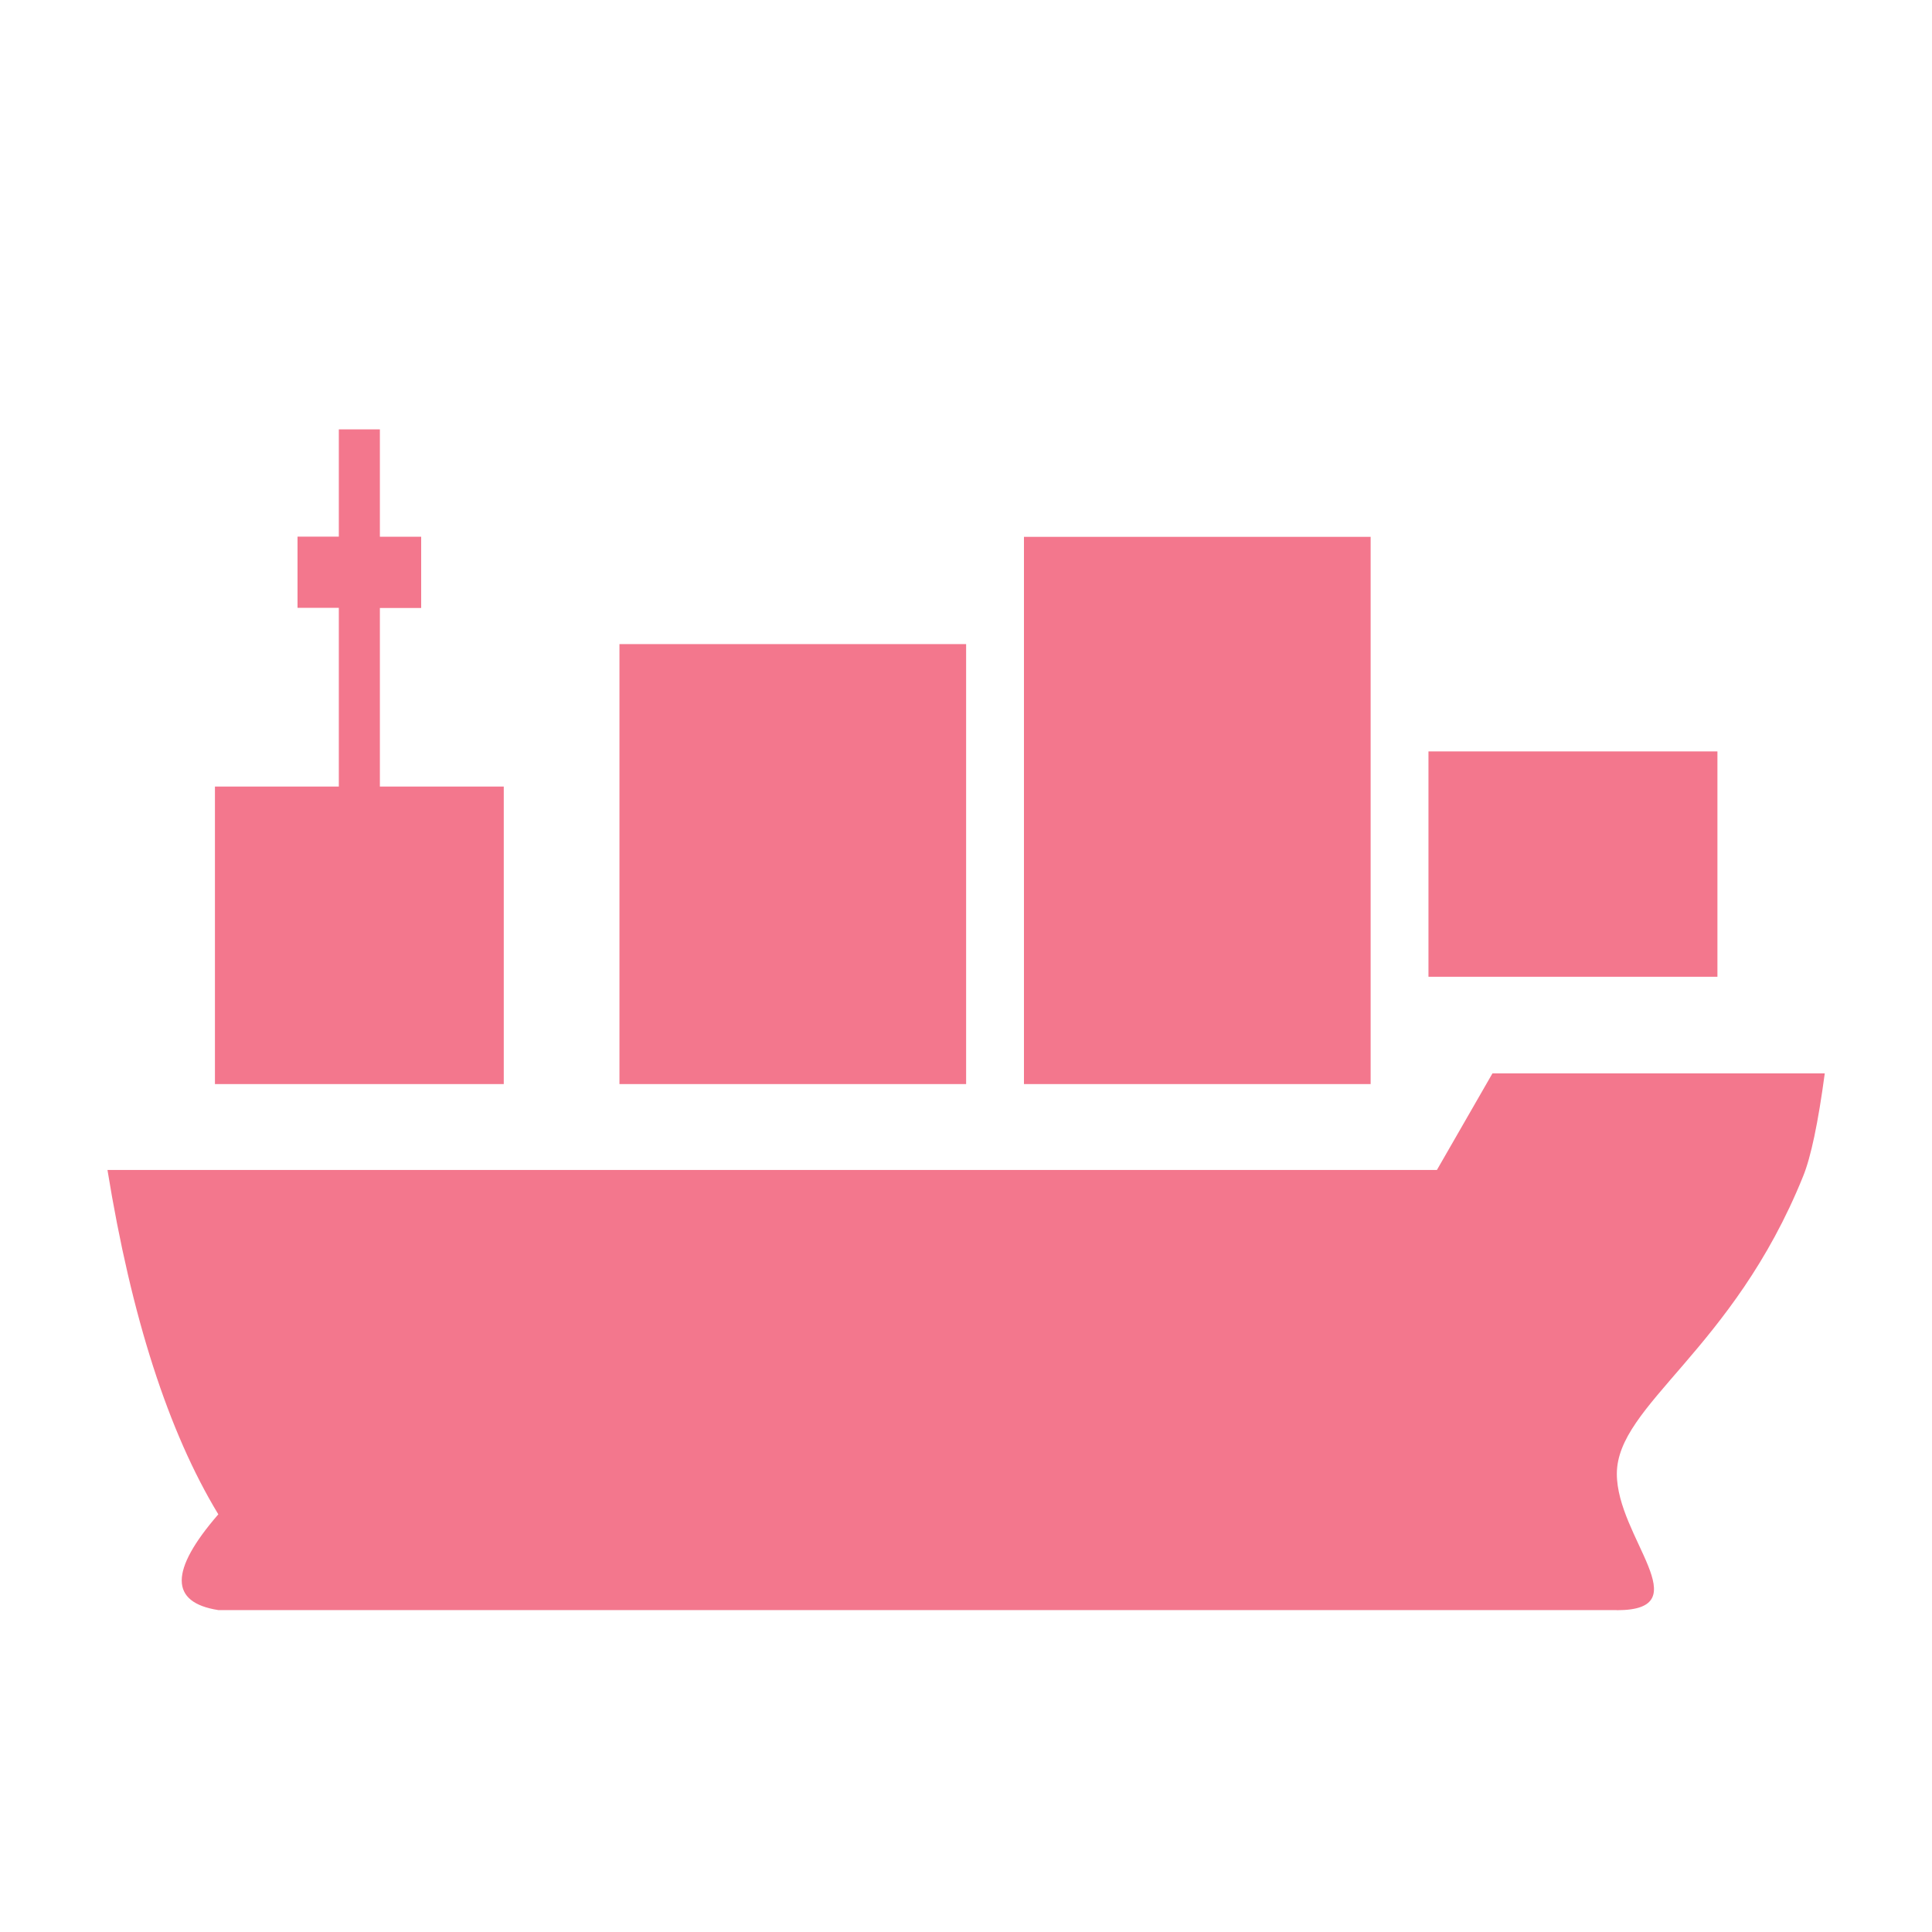
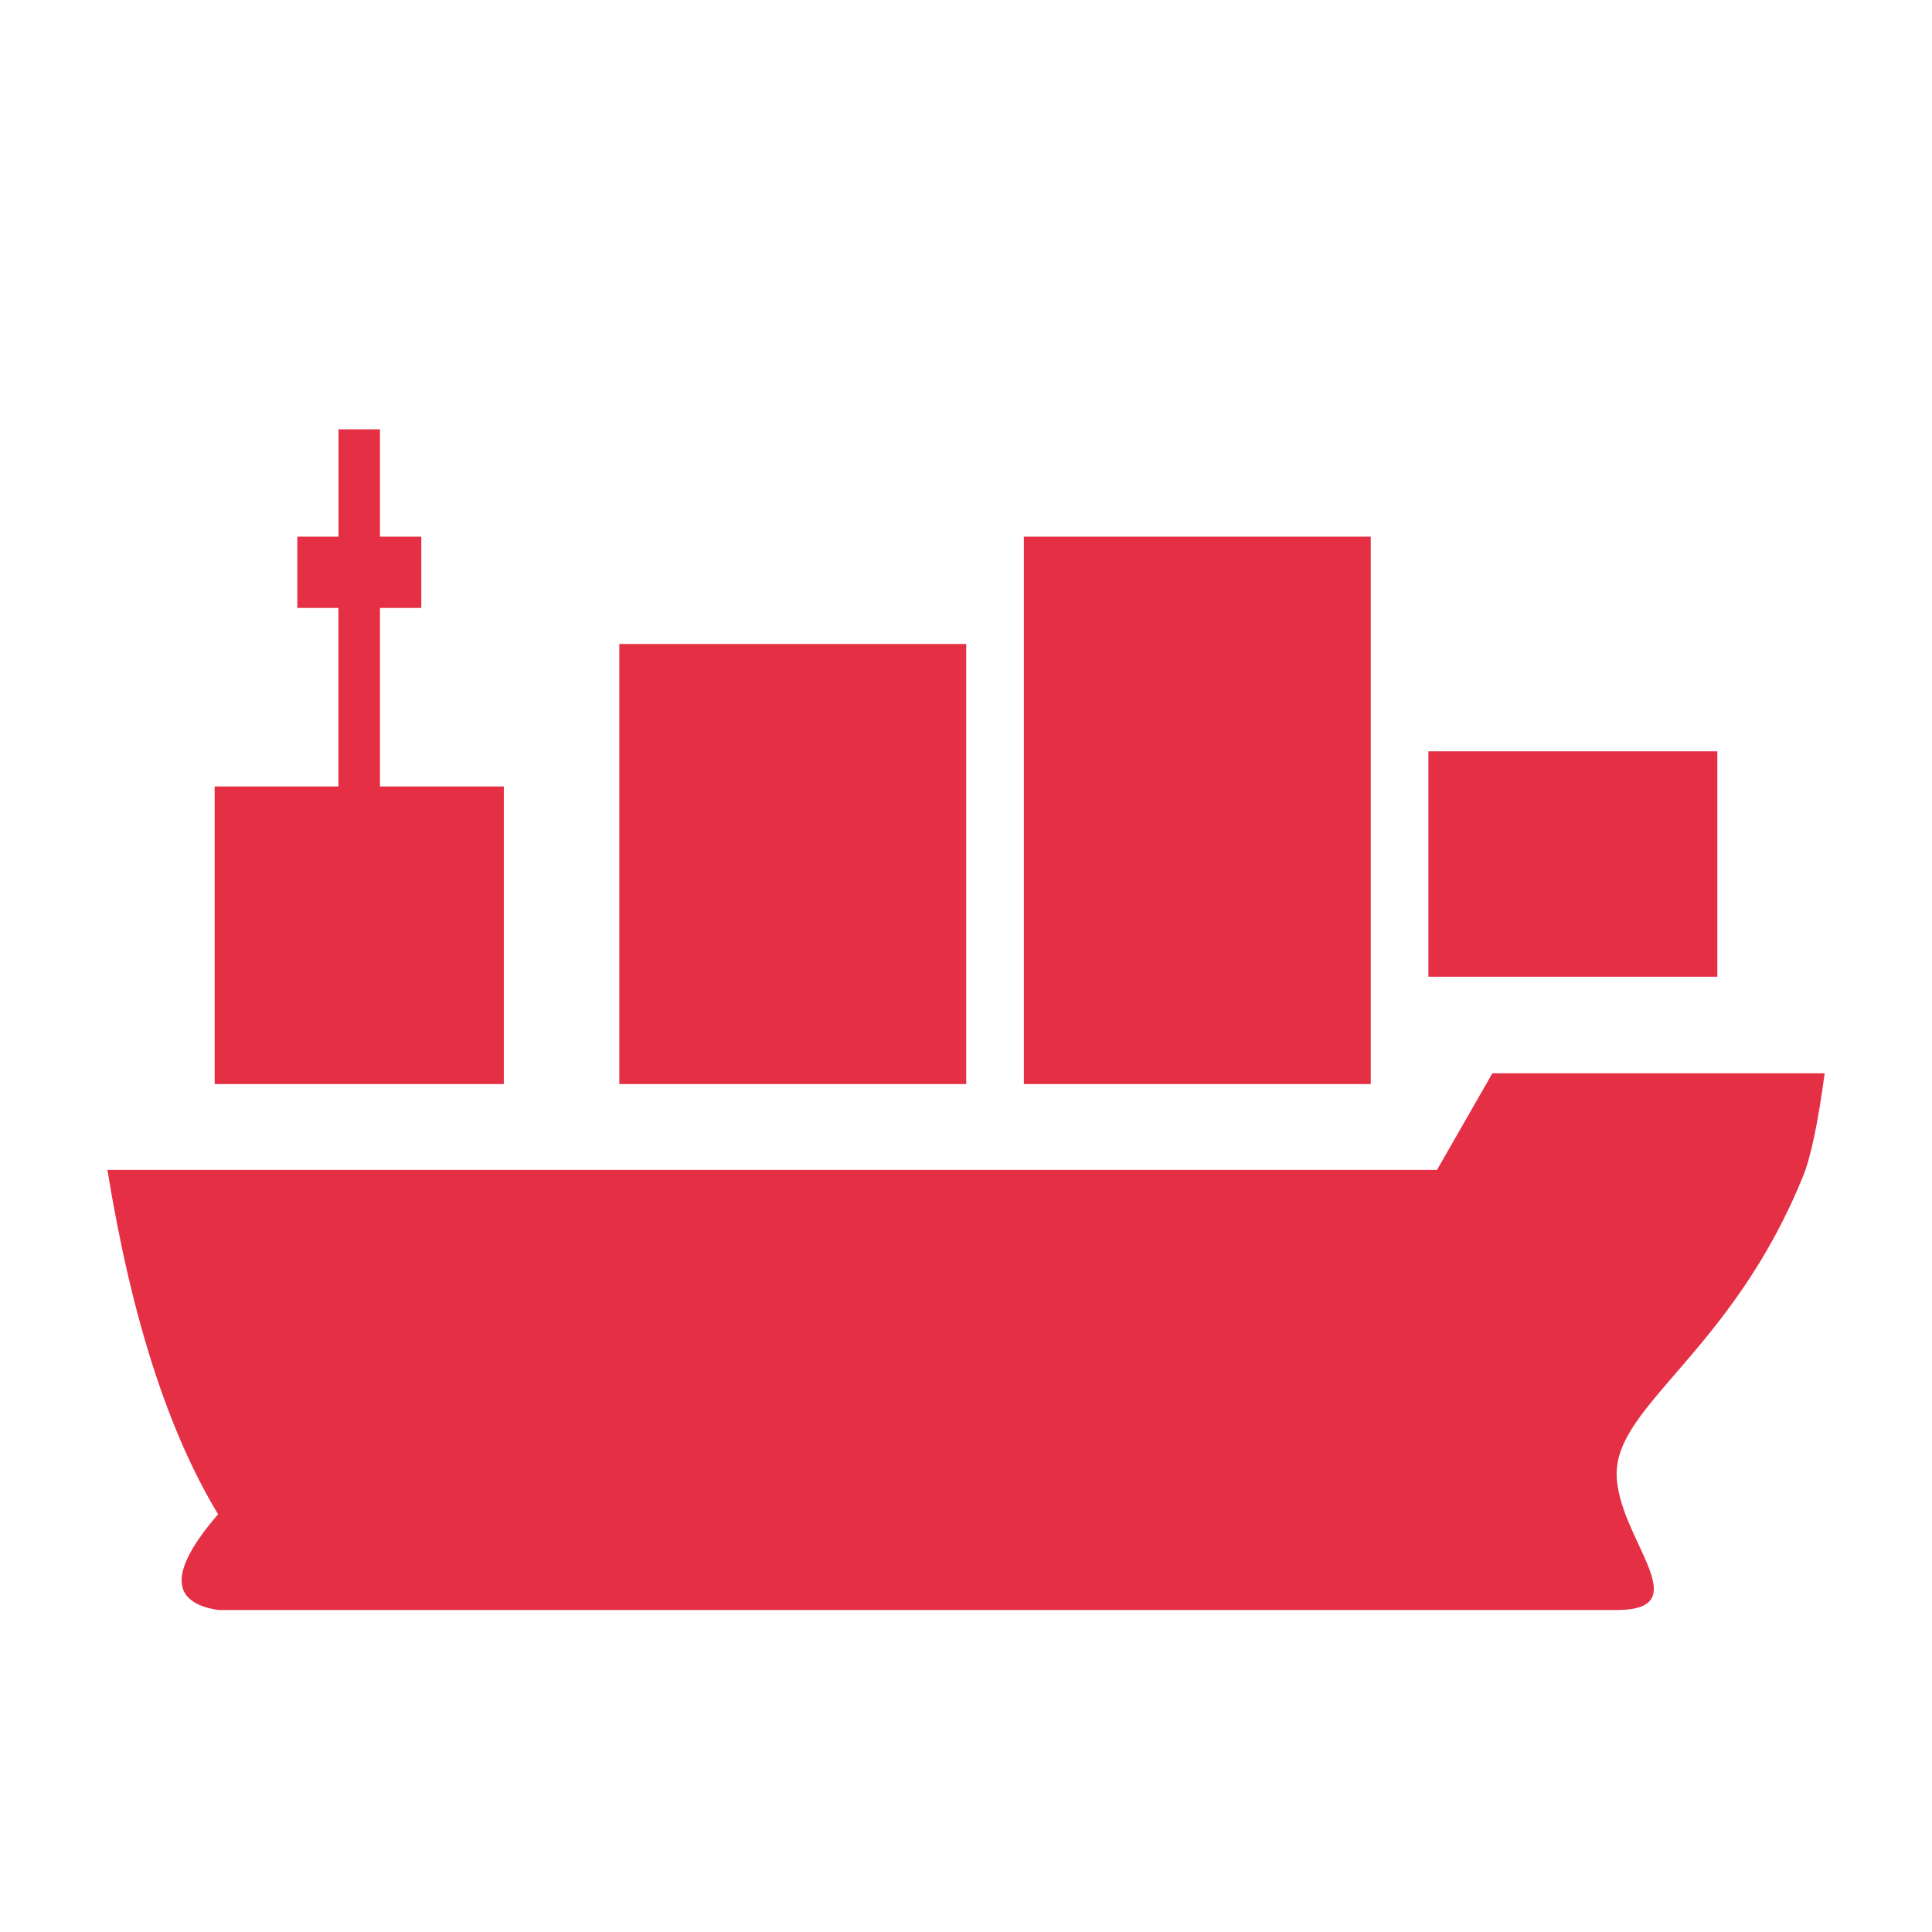
- <svg xmlns="http://www.w3.org/2000/svg" width="16" height="16" viewBox="0 0 16 16">
-   <defs>
-     <filter id="prefix__a">
-       <feColorMatrix in="SourceGraphic" values="0 0 0 0 0.894 0 0 0 0 0.184 0 0 0 0 0.267 0 0 0 1 0" />
-     </filter>
-   </defs>
+ <svg xmlns="http://www.w3.org/2000/svg" width="18" height="18" viewBox="0 0 18 18">
  <g fill="none" fill-rule="evenodd">
-     <path d="M0 0H16V16H0z" />
-     <g filter="url(#prefix__a)">
-       <g fill="#E42F44">
-         <path d="M12.499 9.778H.918c-.404-.063-.404-.327 0-.793C.504 8.302.198 7.352 0 6.133h11.01l.46-.8h2.752c-.055.41-.115.695-.18.854C13.459 7.63 12.5 8.077 12.5 8.65c0 .527.692 1.129 0 1.129z" transform="translate(.89 3.556)" />
-         <path d="M2.256 0v.889h.342v.59h-.342v1.479h1.026v2.464H.89V2.958h1.026v-1.48h-.342v-.59h.342V0h.341zm4.855 1.778v3.644H4.24V1.778h2.872zm3.35-.89v4.534H7.59V.89h2.872zm2.872 1.779v1.866H10.94V2.667h2.393z" transform="translate(.89 3.556)" />
-       </g>
-     </g>
+     <path d="M0 0H18V18H0z" />
+     <path fill="#E42F44" d="M17 10c-.062.462-.129.782-.202.96-.658 1.623-1.736 2.127-1.736 2.77 0 .593.779 1.27 0 1.27H2.032c-.453-.07-.453-.368 0-.892-.465-.768-.809-1.837-1.031-3.208h12.387l.516-.9H17zM3.54 4v1h.385v.664h-.385v1.663h1.154V10.1H2V7.327h1.153V5.664H2.77V5h.384V4h.385zm5.462 2v4.1H5.77V6H9zm3.769-1v5.1H9.539V5h3.23zM16 7v2.1h-2.692V7h2.693z" />
  </g>
</svg>
